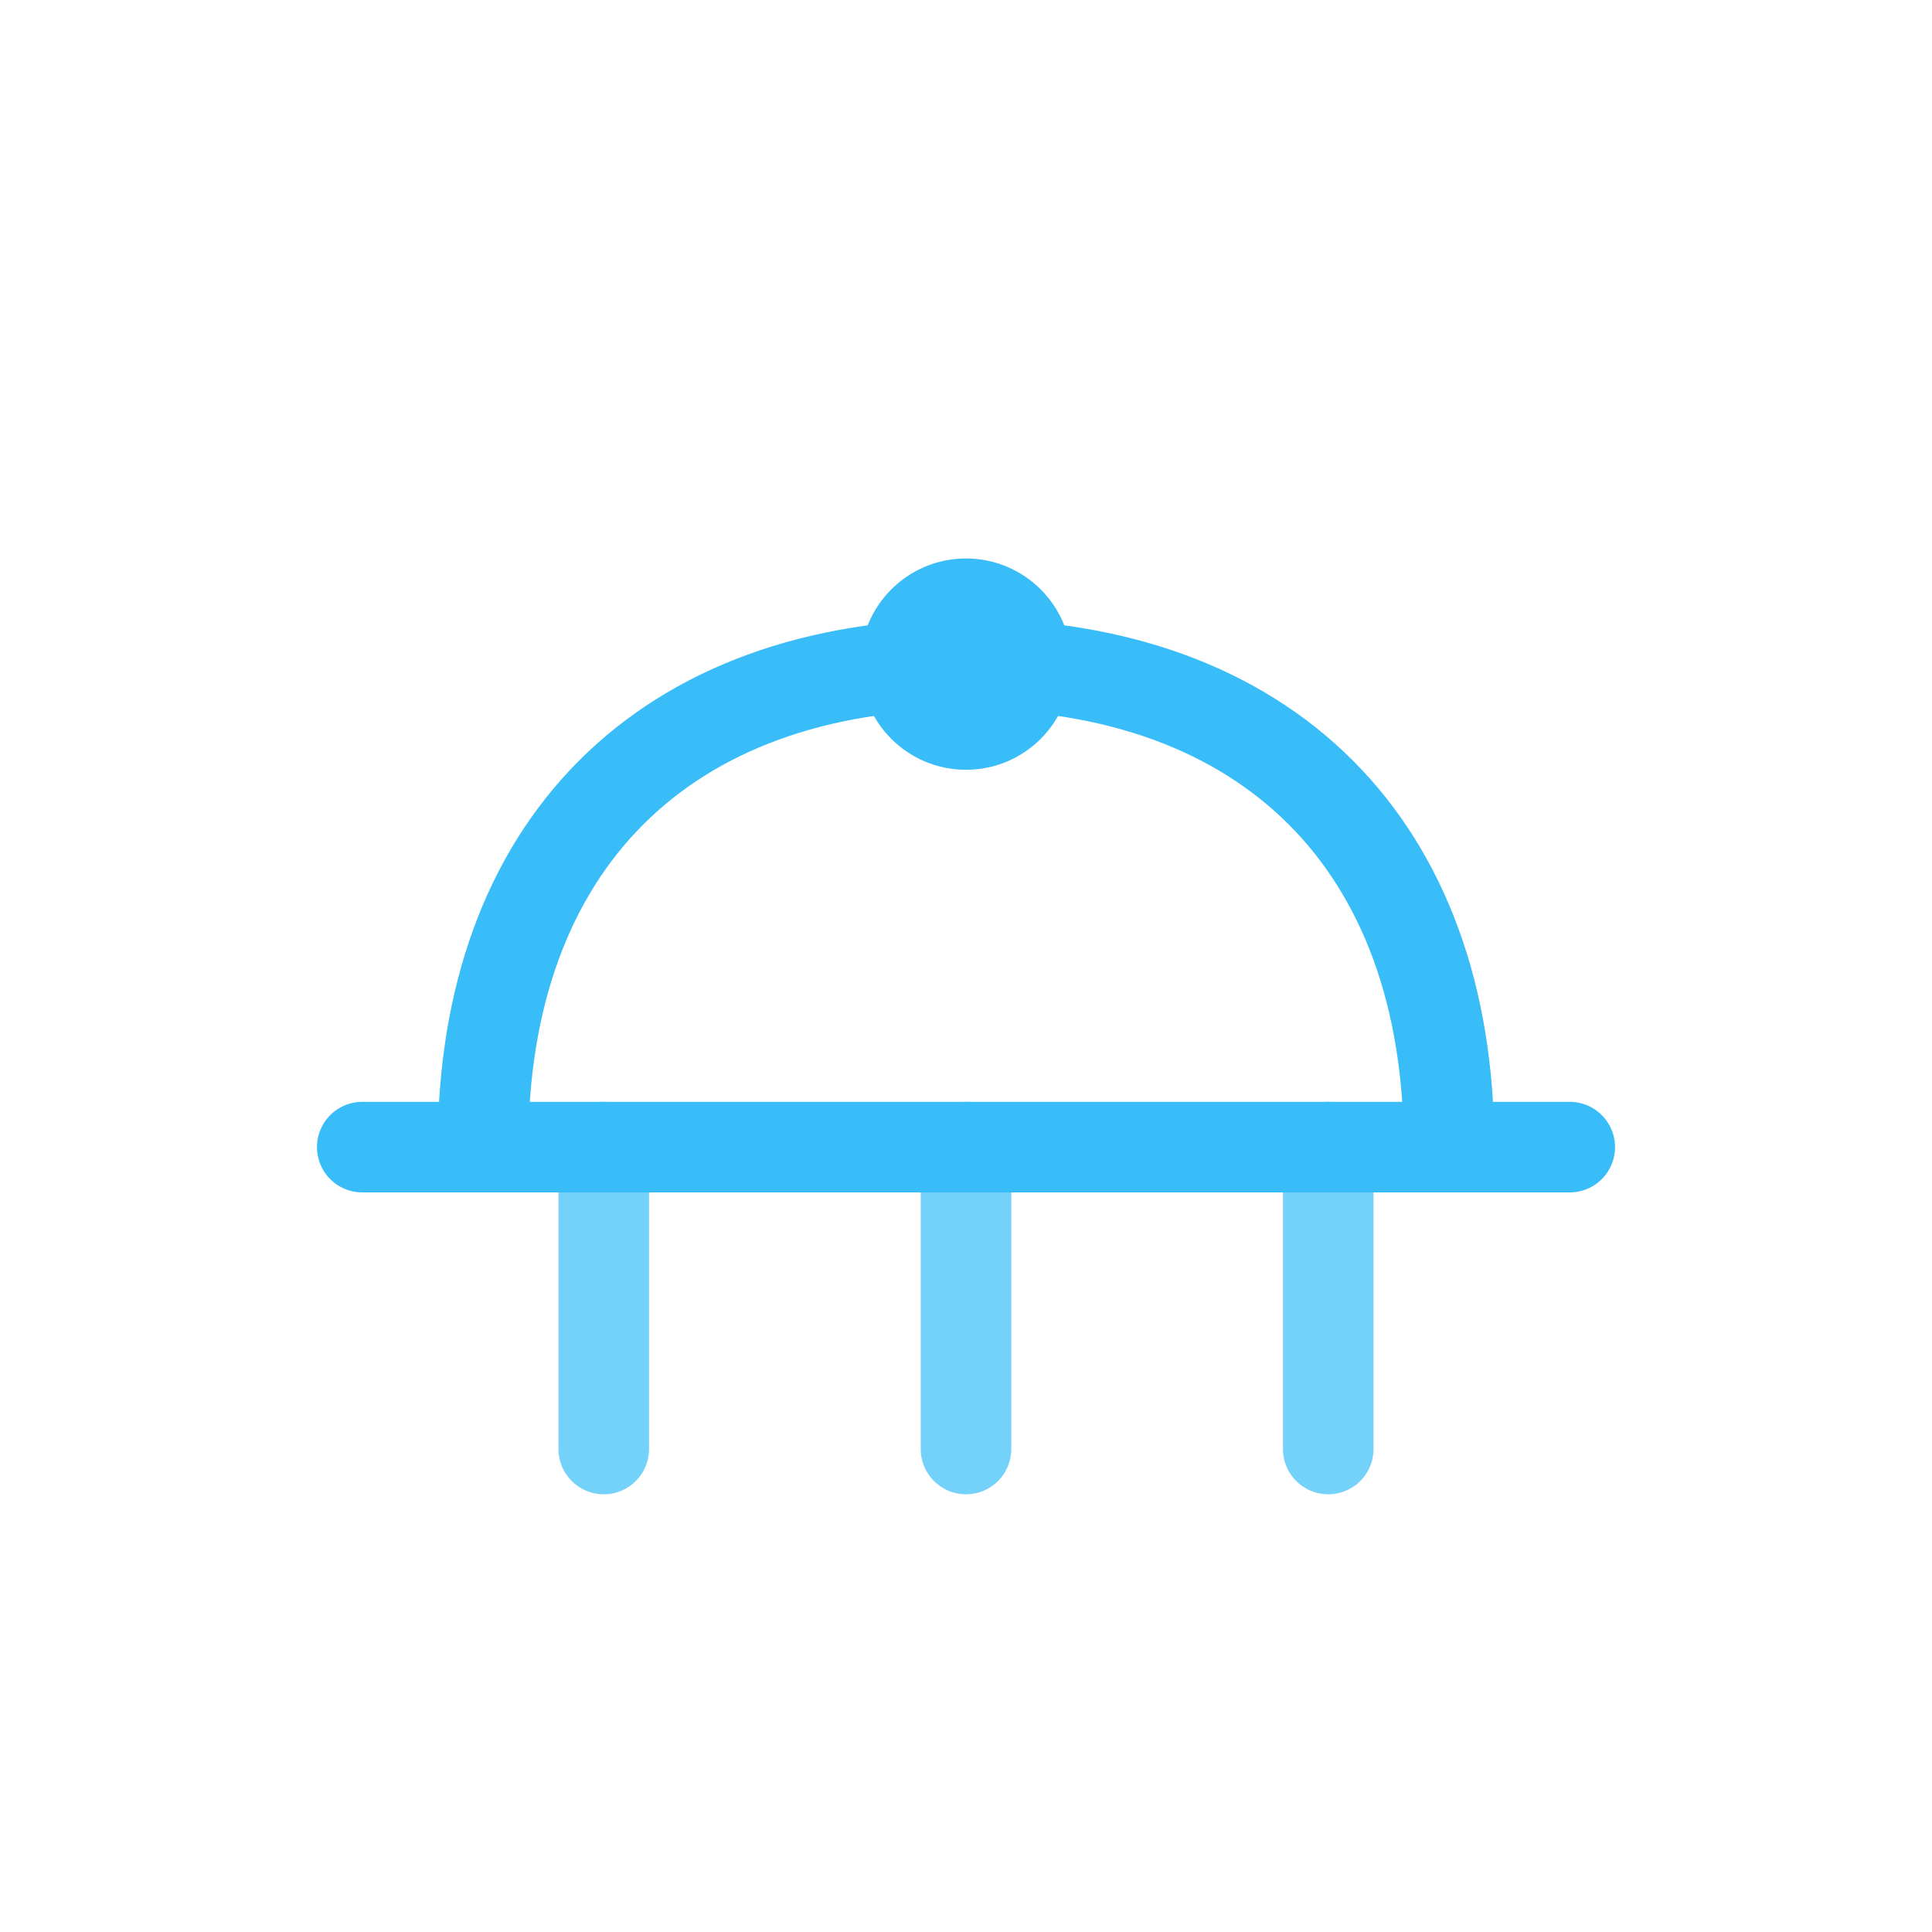
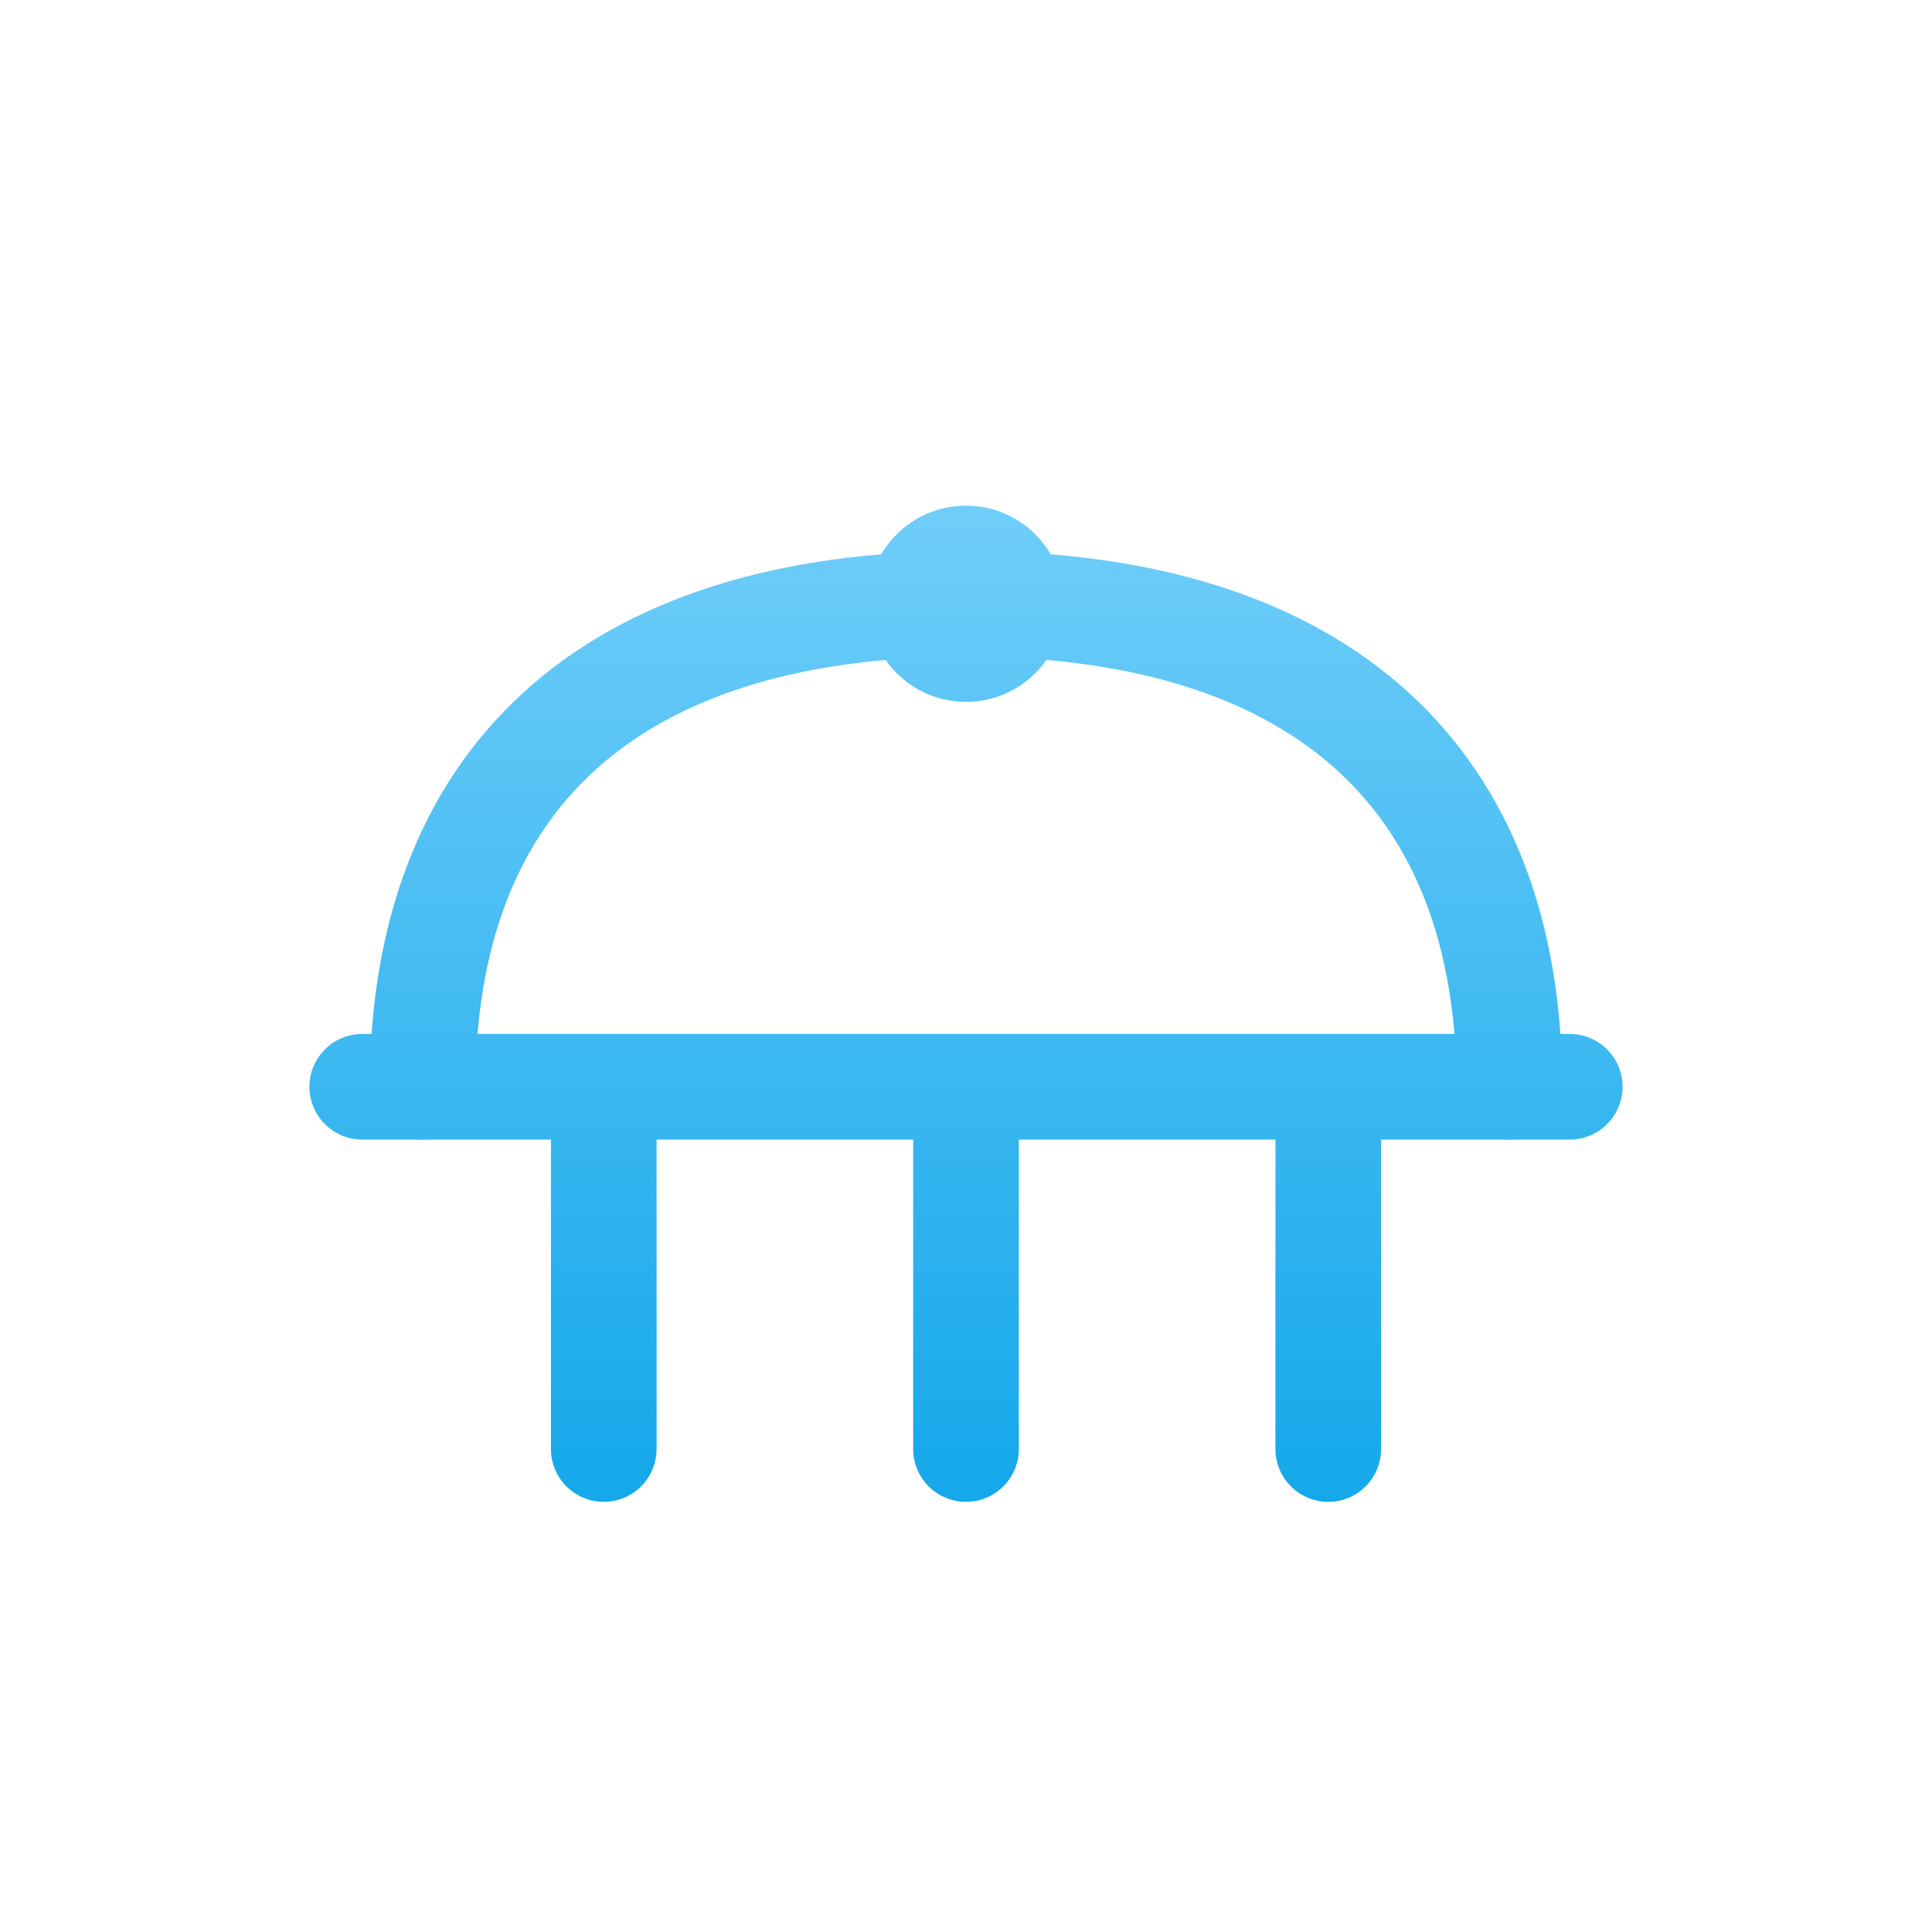
<svg xmlns="http://www.w3.org/2000/svg" viewBox="0 0 64 64" fill="none" role="img" aria-label="Happ Bridge">
-   <path d="M12 38h40" stroke="#38bdf8" stroke-width="3" stroke-linecap="round" />
-   <path d="M16 38c0-10 6-16 16-16s16 6 16 16" stroke="#38bdf8" stroke-width="3" stroke-linecap="round" fill="none" />
-   <path d="M20 38v10M32 38v10M44 38v10" stroke="#38bdf8" stroke-width="3" stroke-linecap="round" opacity="0.7" />
-   <circle cx="32" cy="22" r="3.5" fill="#38bdf8" />
+   <defs>
+     <linearGradient id="mark" x1="32" y1="12" x2="32" y2="52" gradientUnits="userSpaceOnUse">
+       <stop offset="0%" stop-color="#7dd3fc" />
+       <stop offset="100%" stop-color="#0ea5e9" />
+     </linearGradient>
+   </defs>
+   <g stroke="url(#mark)" stroke-width="3.5" stroke-linecap="round" stroke-linejoin="round">
+     <path d="M14 36c0-10 6-16 18-16s18 6 18 16" />
+     <path d="M12 36h40" />
+     <path d="M20 36v12M32 36v12M44 36v12" />
+   </g>
+   <circle cx="32" cy="20" r="3.25" fill="url(#mark)" />
</svg>
